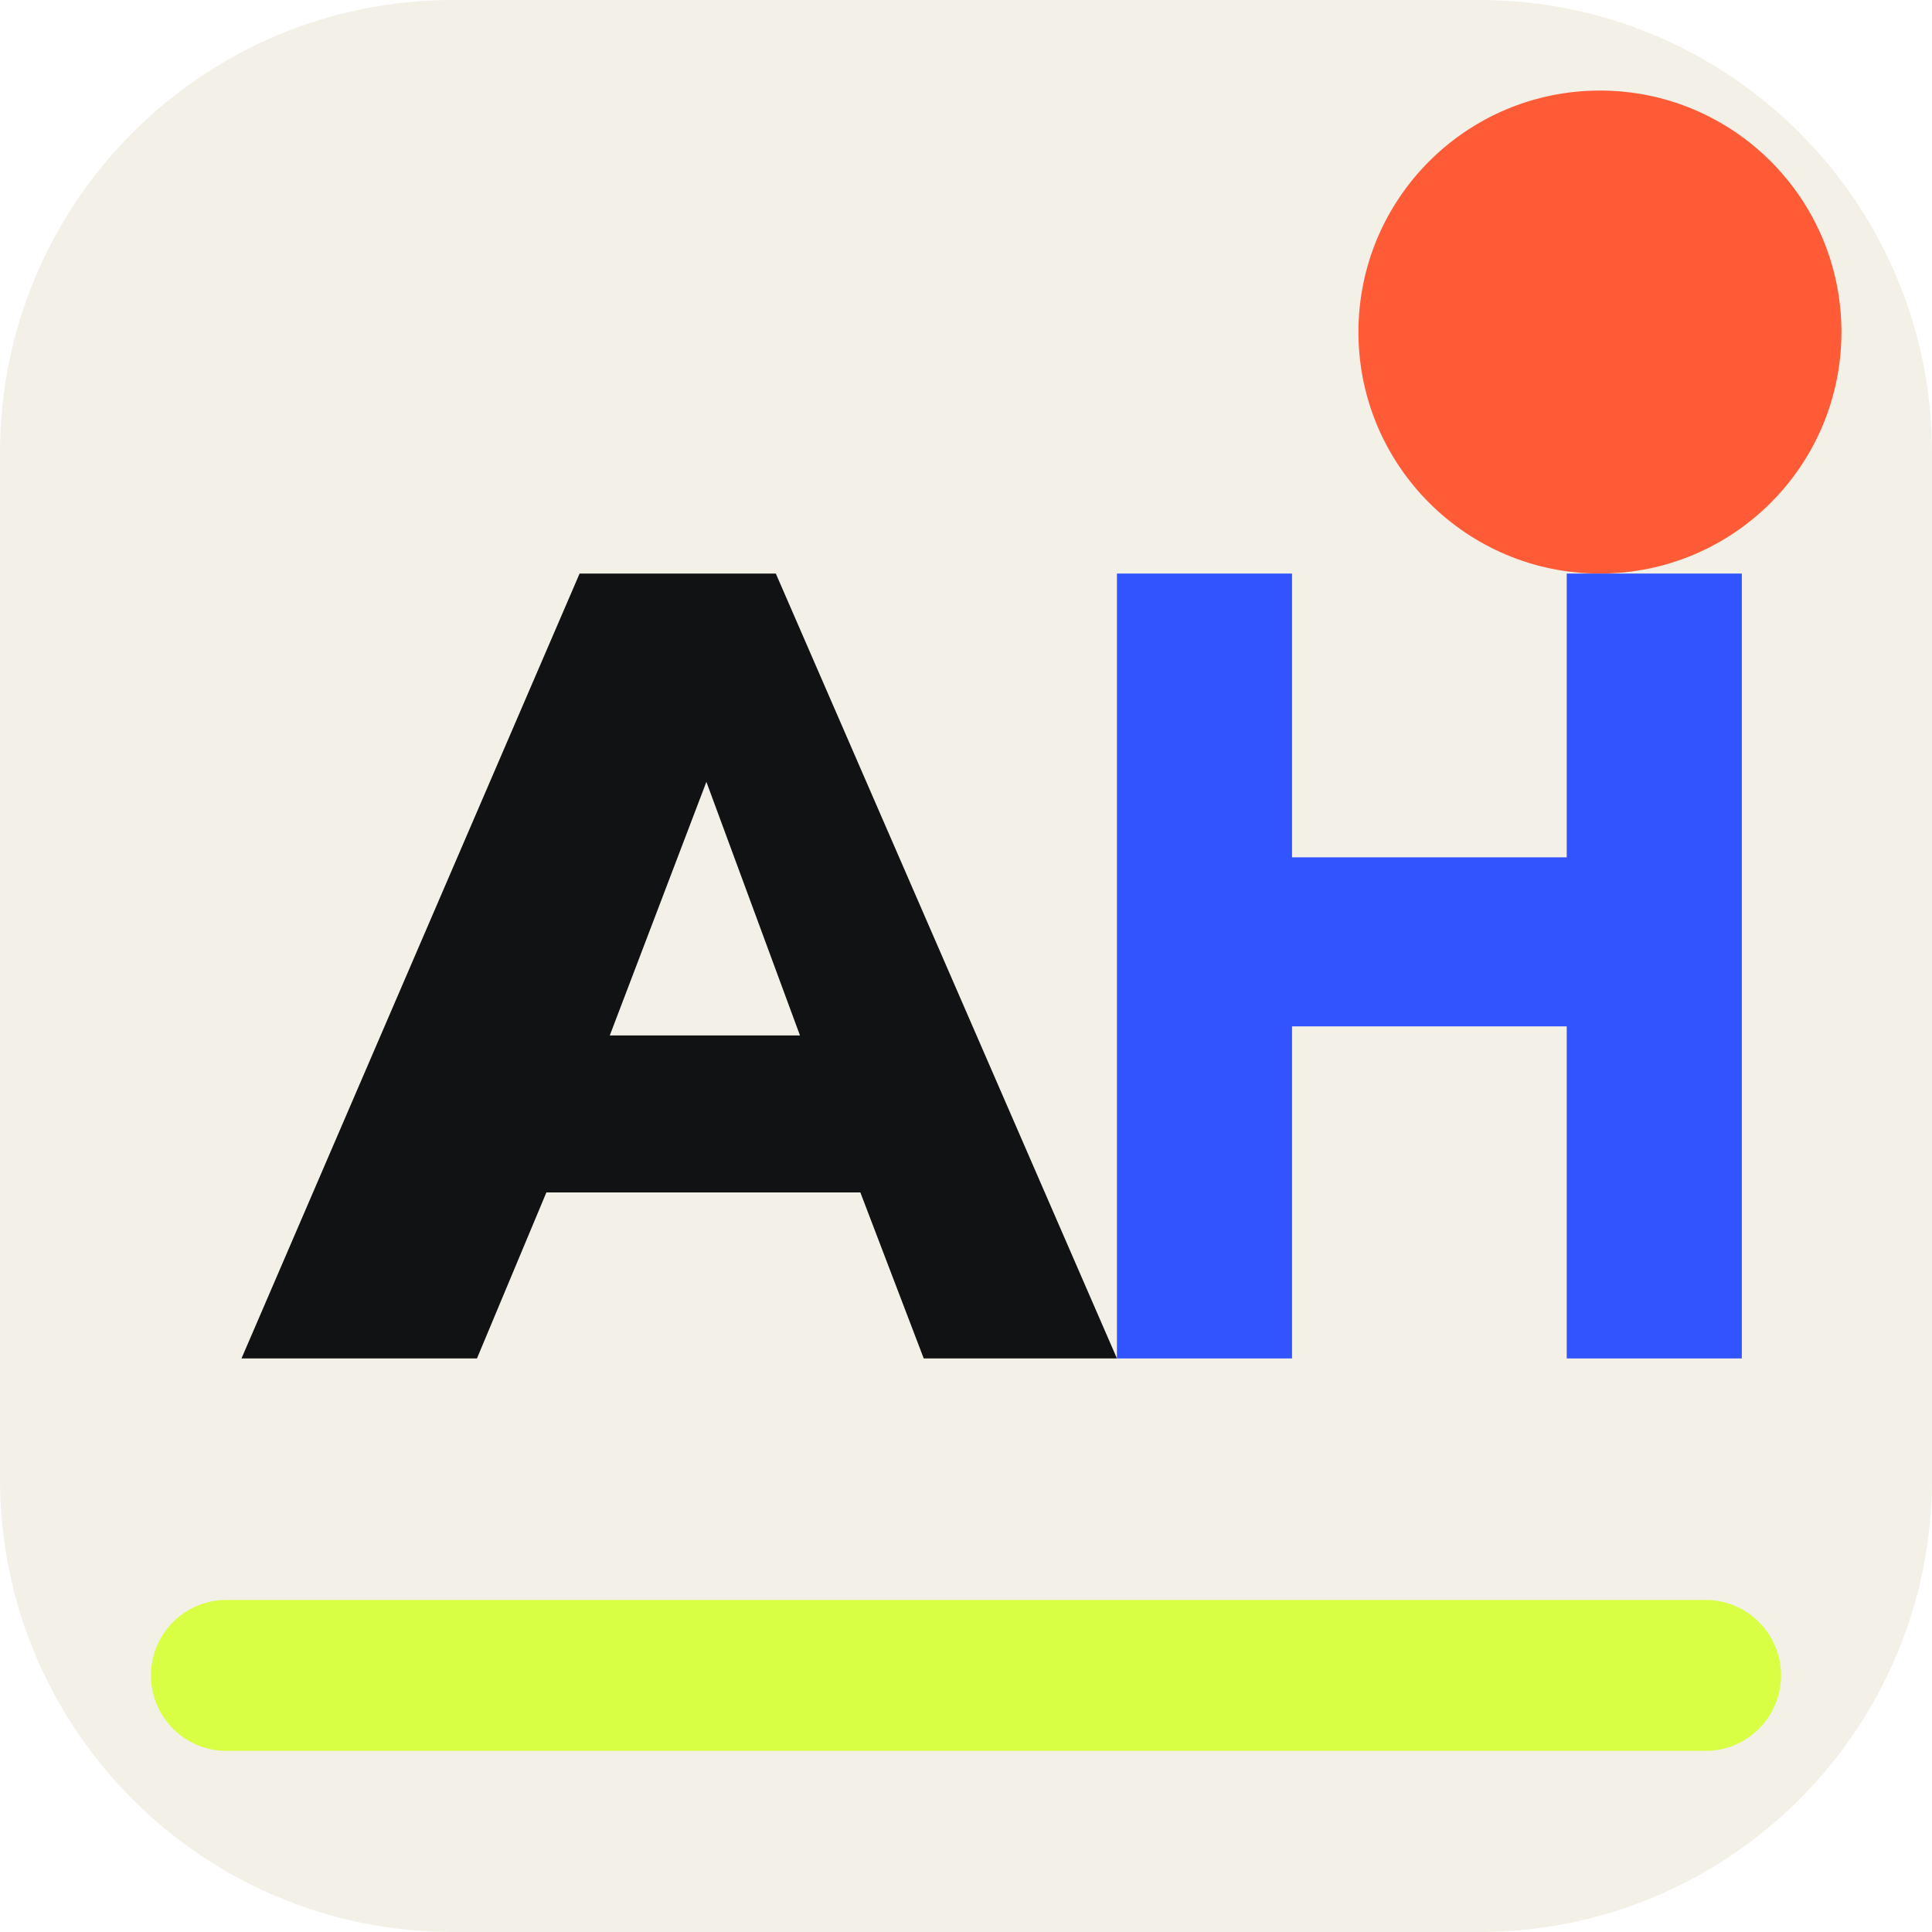
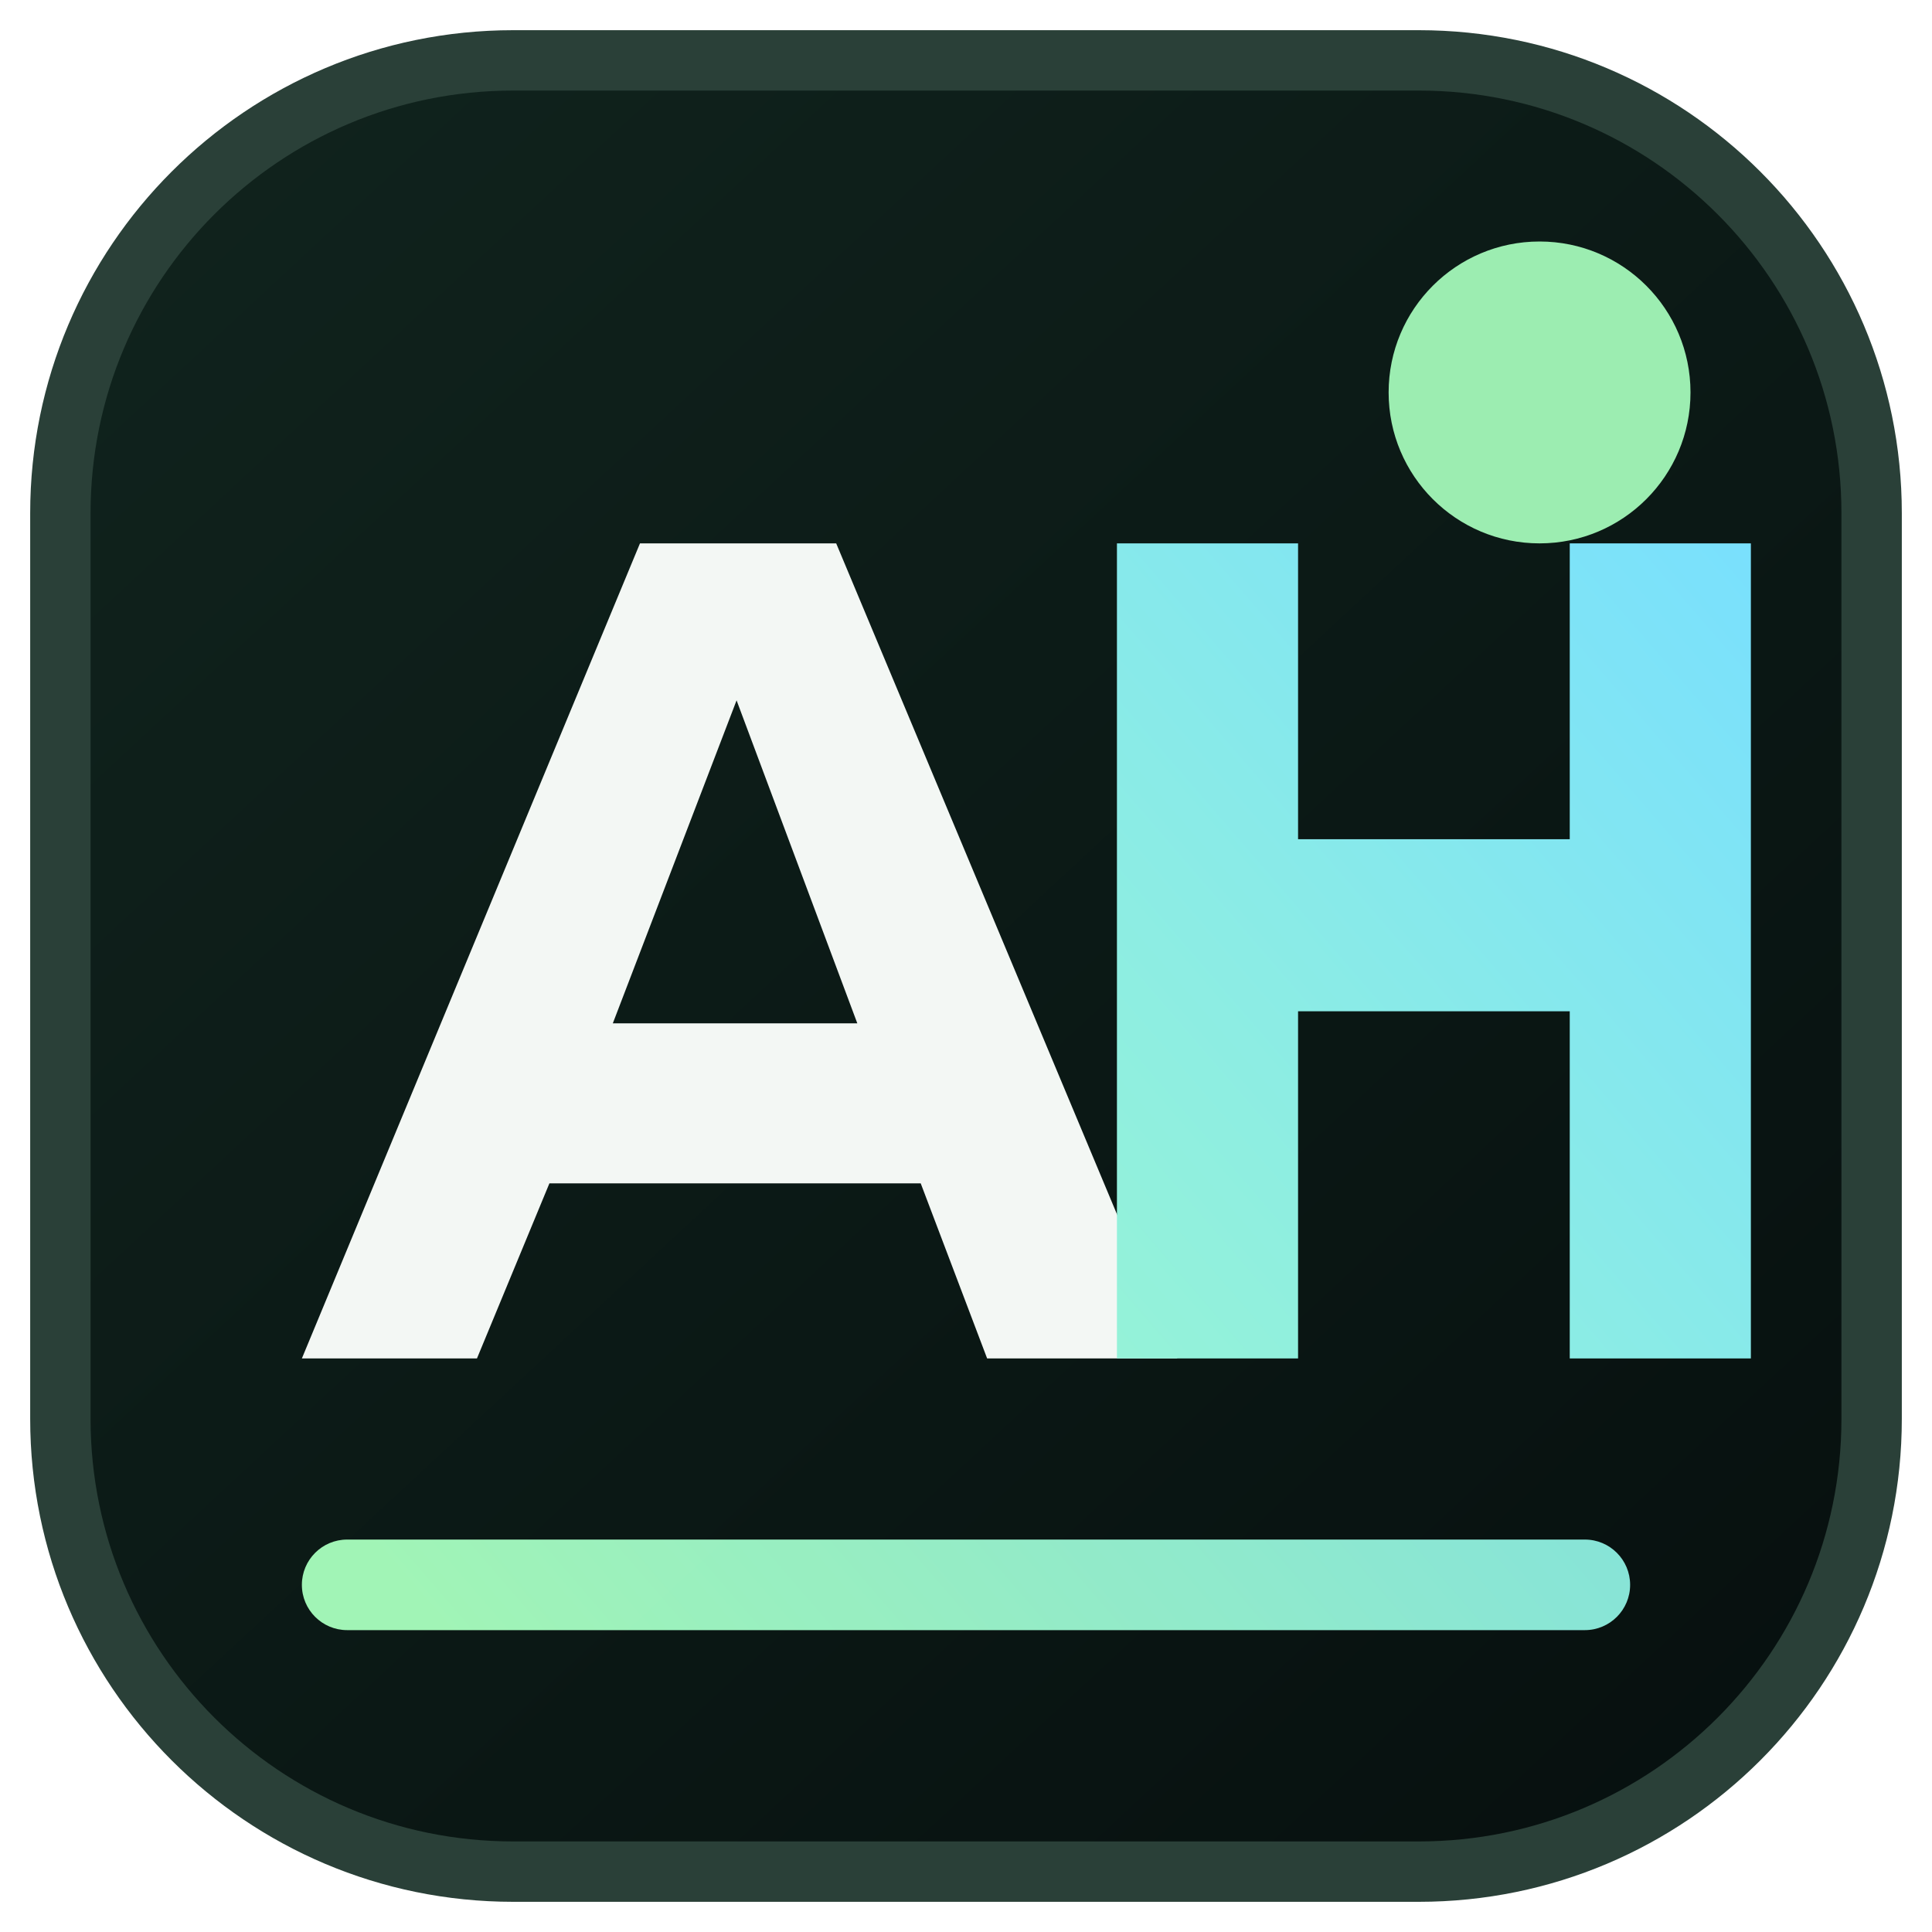
- <svg xmlns="http://www.w3.org/2000/svg" viewBox="0 0 64 64" role="img" aria-label="AH">
-   <rect width="64" height="64" rx="15" fill="#F3F0E8" />
-   <circle cx="53" cy="11" r="8" fill="#FF5B36" />
-   <path d="M8 45 19.2 19h6.5L37 45h-6.4l-2.1-5.5H18.1L15.8 45H8Zm12.2-10.7h6.3l-3.1-8.4-3.2 8.4Z" fill="#111214" />
-   <path d="M37 19h5.8v9.4h9.1V19h5.8v26h-5.8V34h-9.1v11H37V19Z" fill="#3154FF" />
-   <rect x="5" y="53" width="54" height="5" rx="2.5" fill="#D8FF43" />
+ <svg xmlns="http://www.w3.org/2000/svg" viewBox="0 0 64 64" role="img" aria-label="Abdulrahman Hajar AH mark">
+   <defs>
+     <linearGradient id="bg" x1="6" y1="4" x2="58" y2="60" gradientUnits="userSpaceOnUse">
+       <stop stop-color="#10231d" />
+       <stop offset="1" stop-color="#07100f" />
+     </linearGradient>
+     <linearGradient id="accent" x1="11" y1="50" x2="55" y2="12" gradientUnits="userSpaceOnUse">
+       <stop stop-color="#A8FFBE" />
+       <stop offset="1" stop-color="#78DFFF" />
+     </linearGradient>
+   </defs>
+   <rect x="2" y="2" width="60" height="60" rx="15" fill="url(#bg)" stroke="#2A4038" stroke-width="2" />
+   <circle cx="51" cy="13" r="5" fill="#A8FFBE" opacity=".92" />
+   <path d="M10 45 21.2 18h6.5L39 45h-6.3l-2.2-5.8H18.2L15.8 45H10Zm10.3-11.1h8.1l-4-10.7-4.1 10.7Z" fill="#F3F7F4" />
+   <path d="M37 18h6v9.8h9V18h6v27h-6V33.5h-9V45h-6V18Z" fill="url(#accent)" />
+   <rect x="10" y="51" width="44" height="3" rx="1.5" fill="url(#accent)" opacity=".95" />
</svg>
